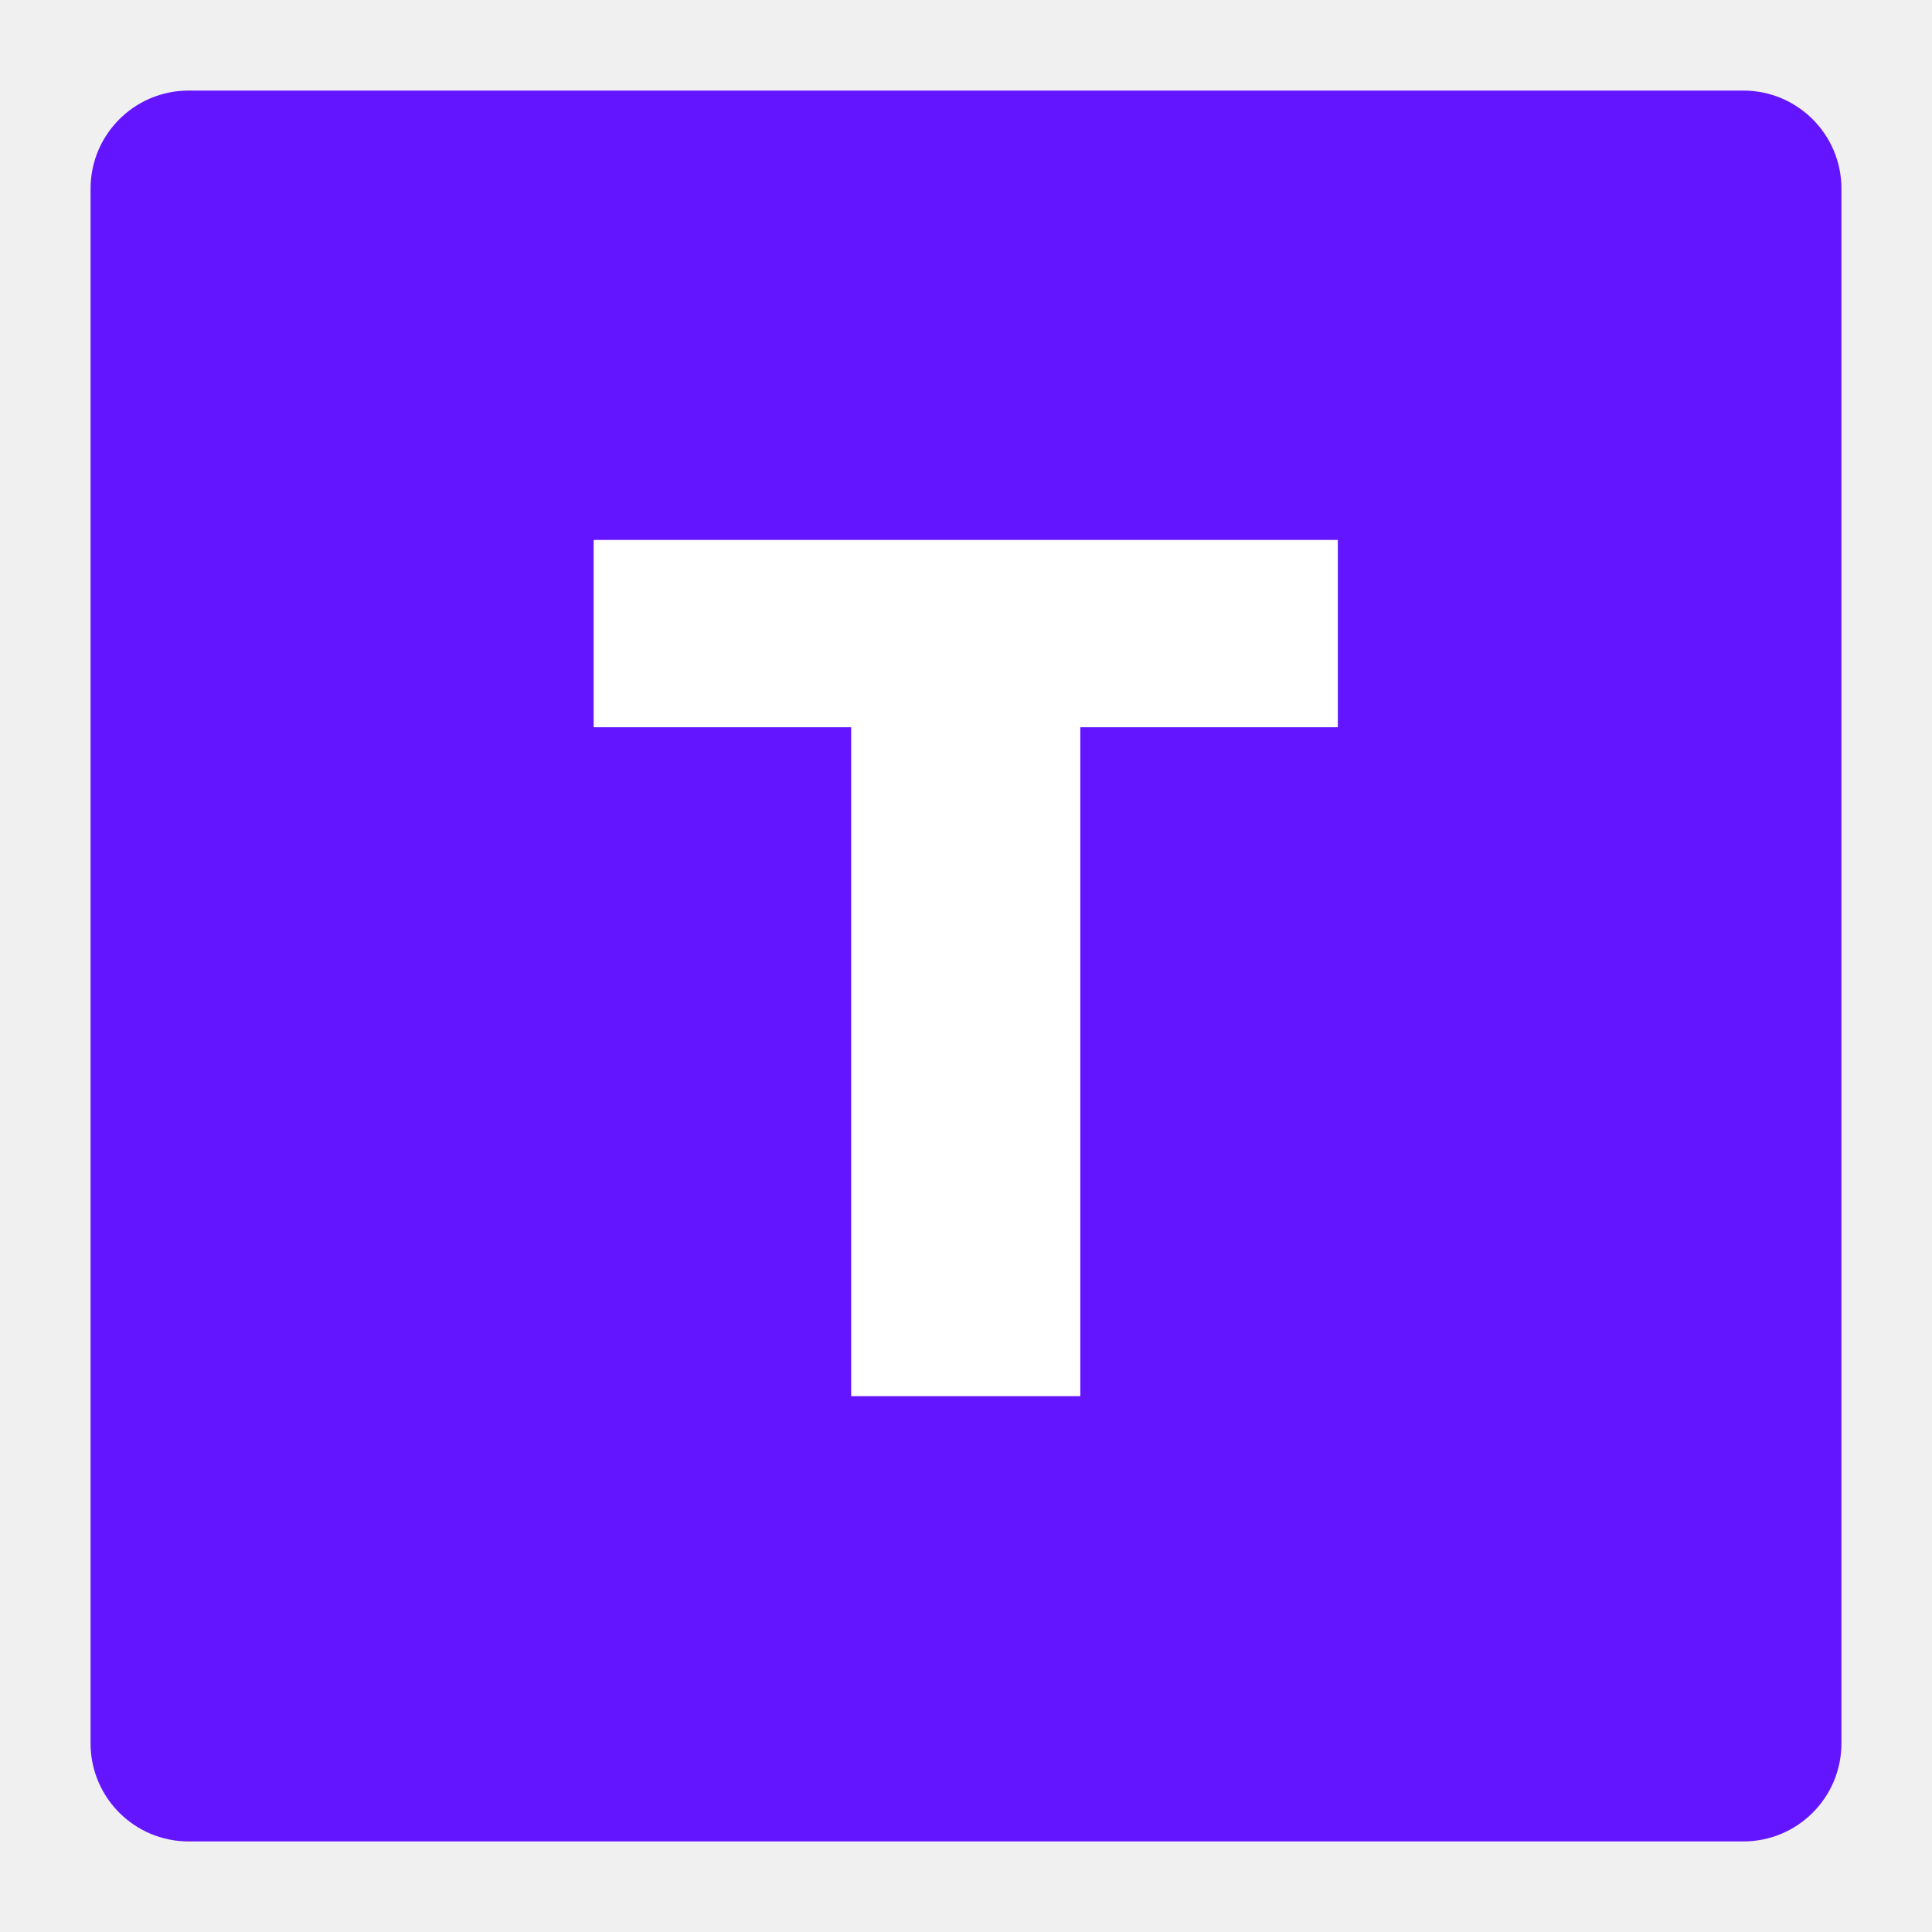
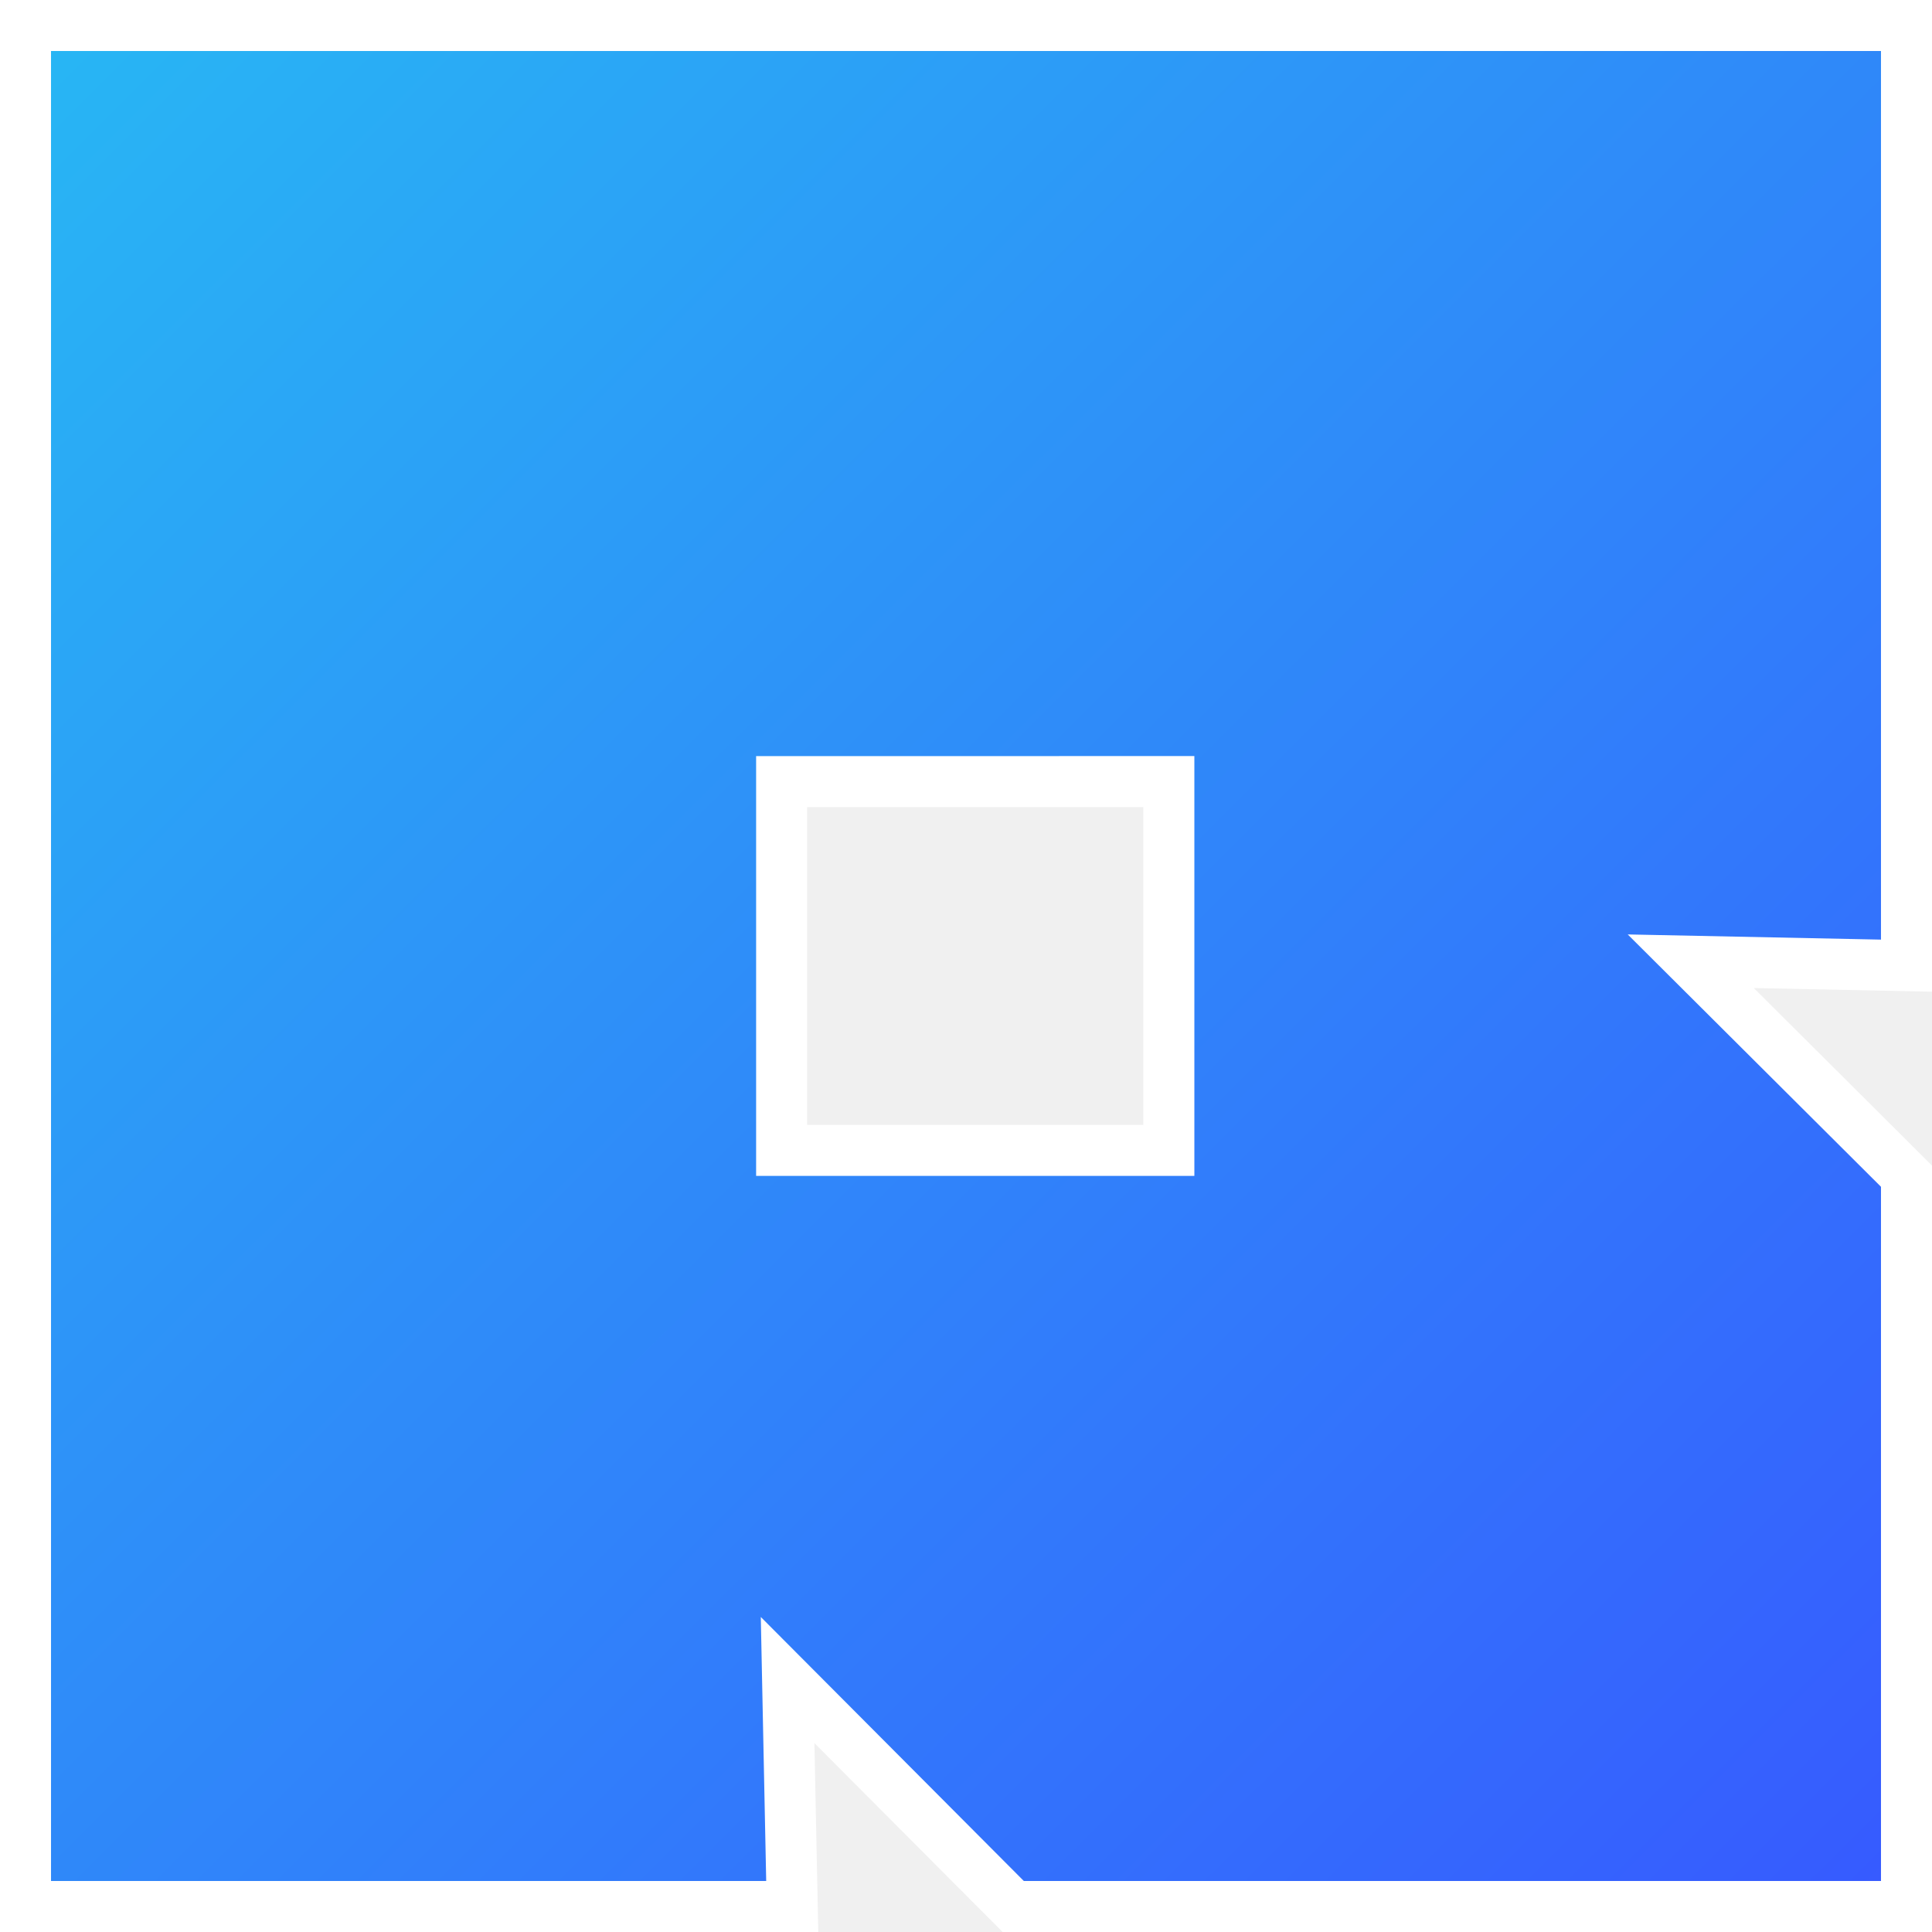
- <svg xmlns="http://www.w3.org/2000/svg" width="256" height="256" viewBox="0 0 256 256" fill="none">
-   <rect x="12" y="12" width="232" height="232" rx="13" fill="#6415FF" />
-   <path d="M78.661 96.364H112.786V185H143.144V96.364H177.269V71.546H78.661V96.364Z" fill="white" />
+ <svg xmlns="http://www.w3.org/2000/svg" width="151.486" height="151.487" viewBox="0 0 151.486 151.487">
+   <defs>
+     <linearGradient id="linear-gradient" x1="0.036" x2="1.034" y2="1" gradientUnits="objectBoundingBox">
+       <stop offset="0" stop-color="#28b5f4" />
+       <stop offset="1" stop-color="#3758ff" />
+     </linearGradient>
+   </defs>
+   <g id="Group_413" data-name="Group 413" transform="translate(12760.486 2832)">
+     <path id="Subtraction_1" data-name="Subtraction 1" d="M147.487,147.487H77.446L59.755,129.73l.364,17.756H0V0H147.487V73.716l-16.915-.346,16.915,16.854Zm-88.2-88.2V88.2H89.649V59.283Z" transform="translate(-12758.486 -2830)" stroke="#707070" stroke-width="1" fill="url(#linear-gradient)" />
+     <path id="Subtraction_2" data-name="Subtraction 2" d="M147.487,147.487H77.446L59.755,129.73l.364,17.756H0V0H147.487V73.716l-16.915-.346,16.915,16.854Zm-88.2-88.2V88.2H89.649V59.283Z" transform="translate(-12758.486 -2830)" fill="rgba(0,0,0,0)" stroke="#fff" stroke-width="4" />
+   </g>
</svg>
